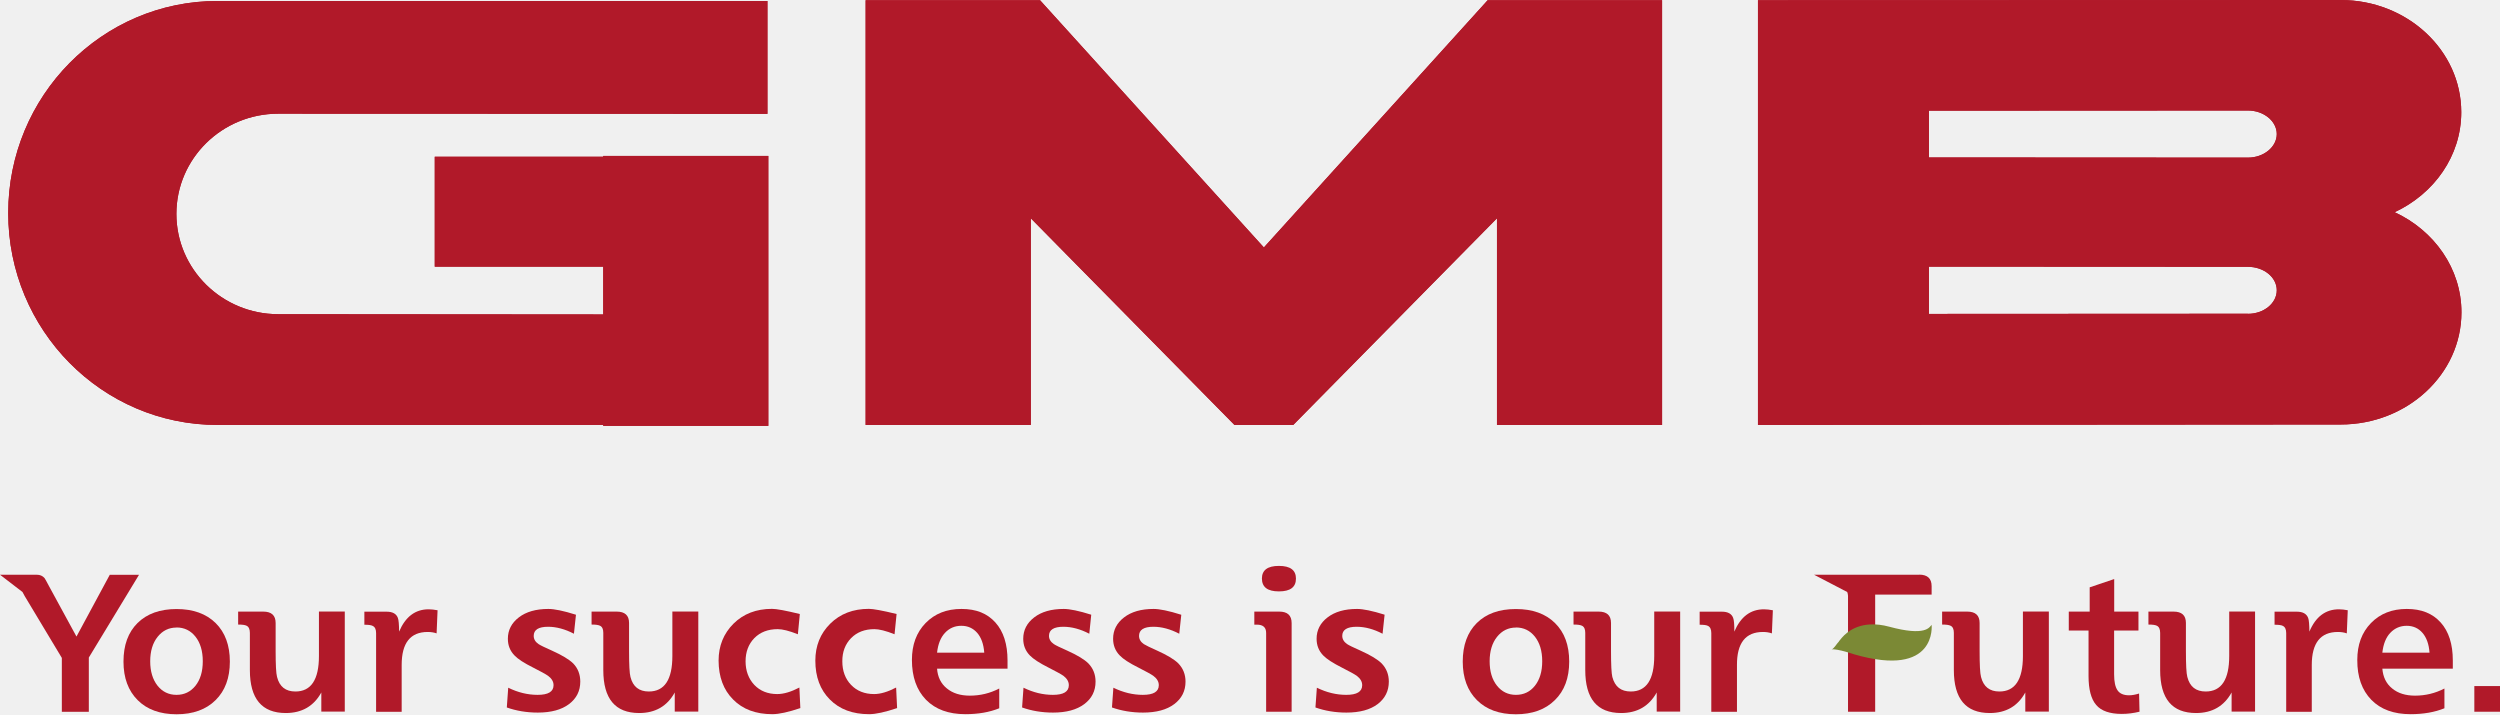
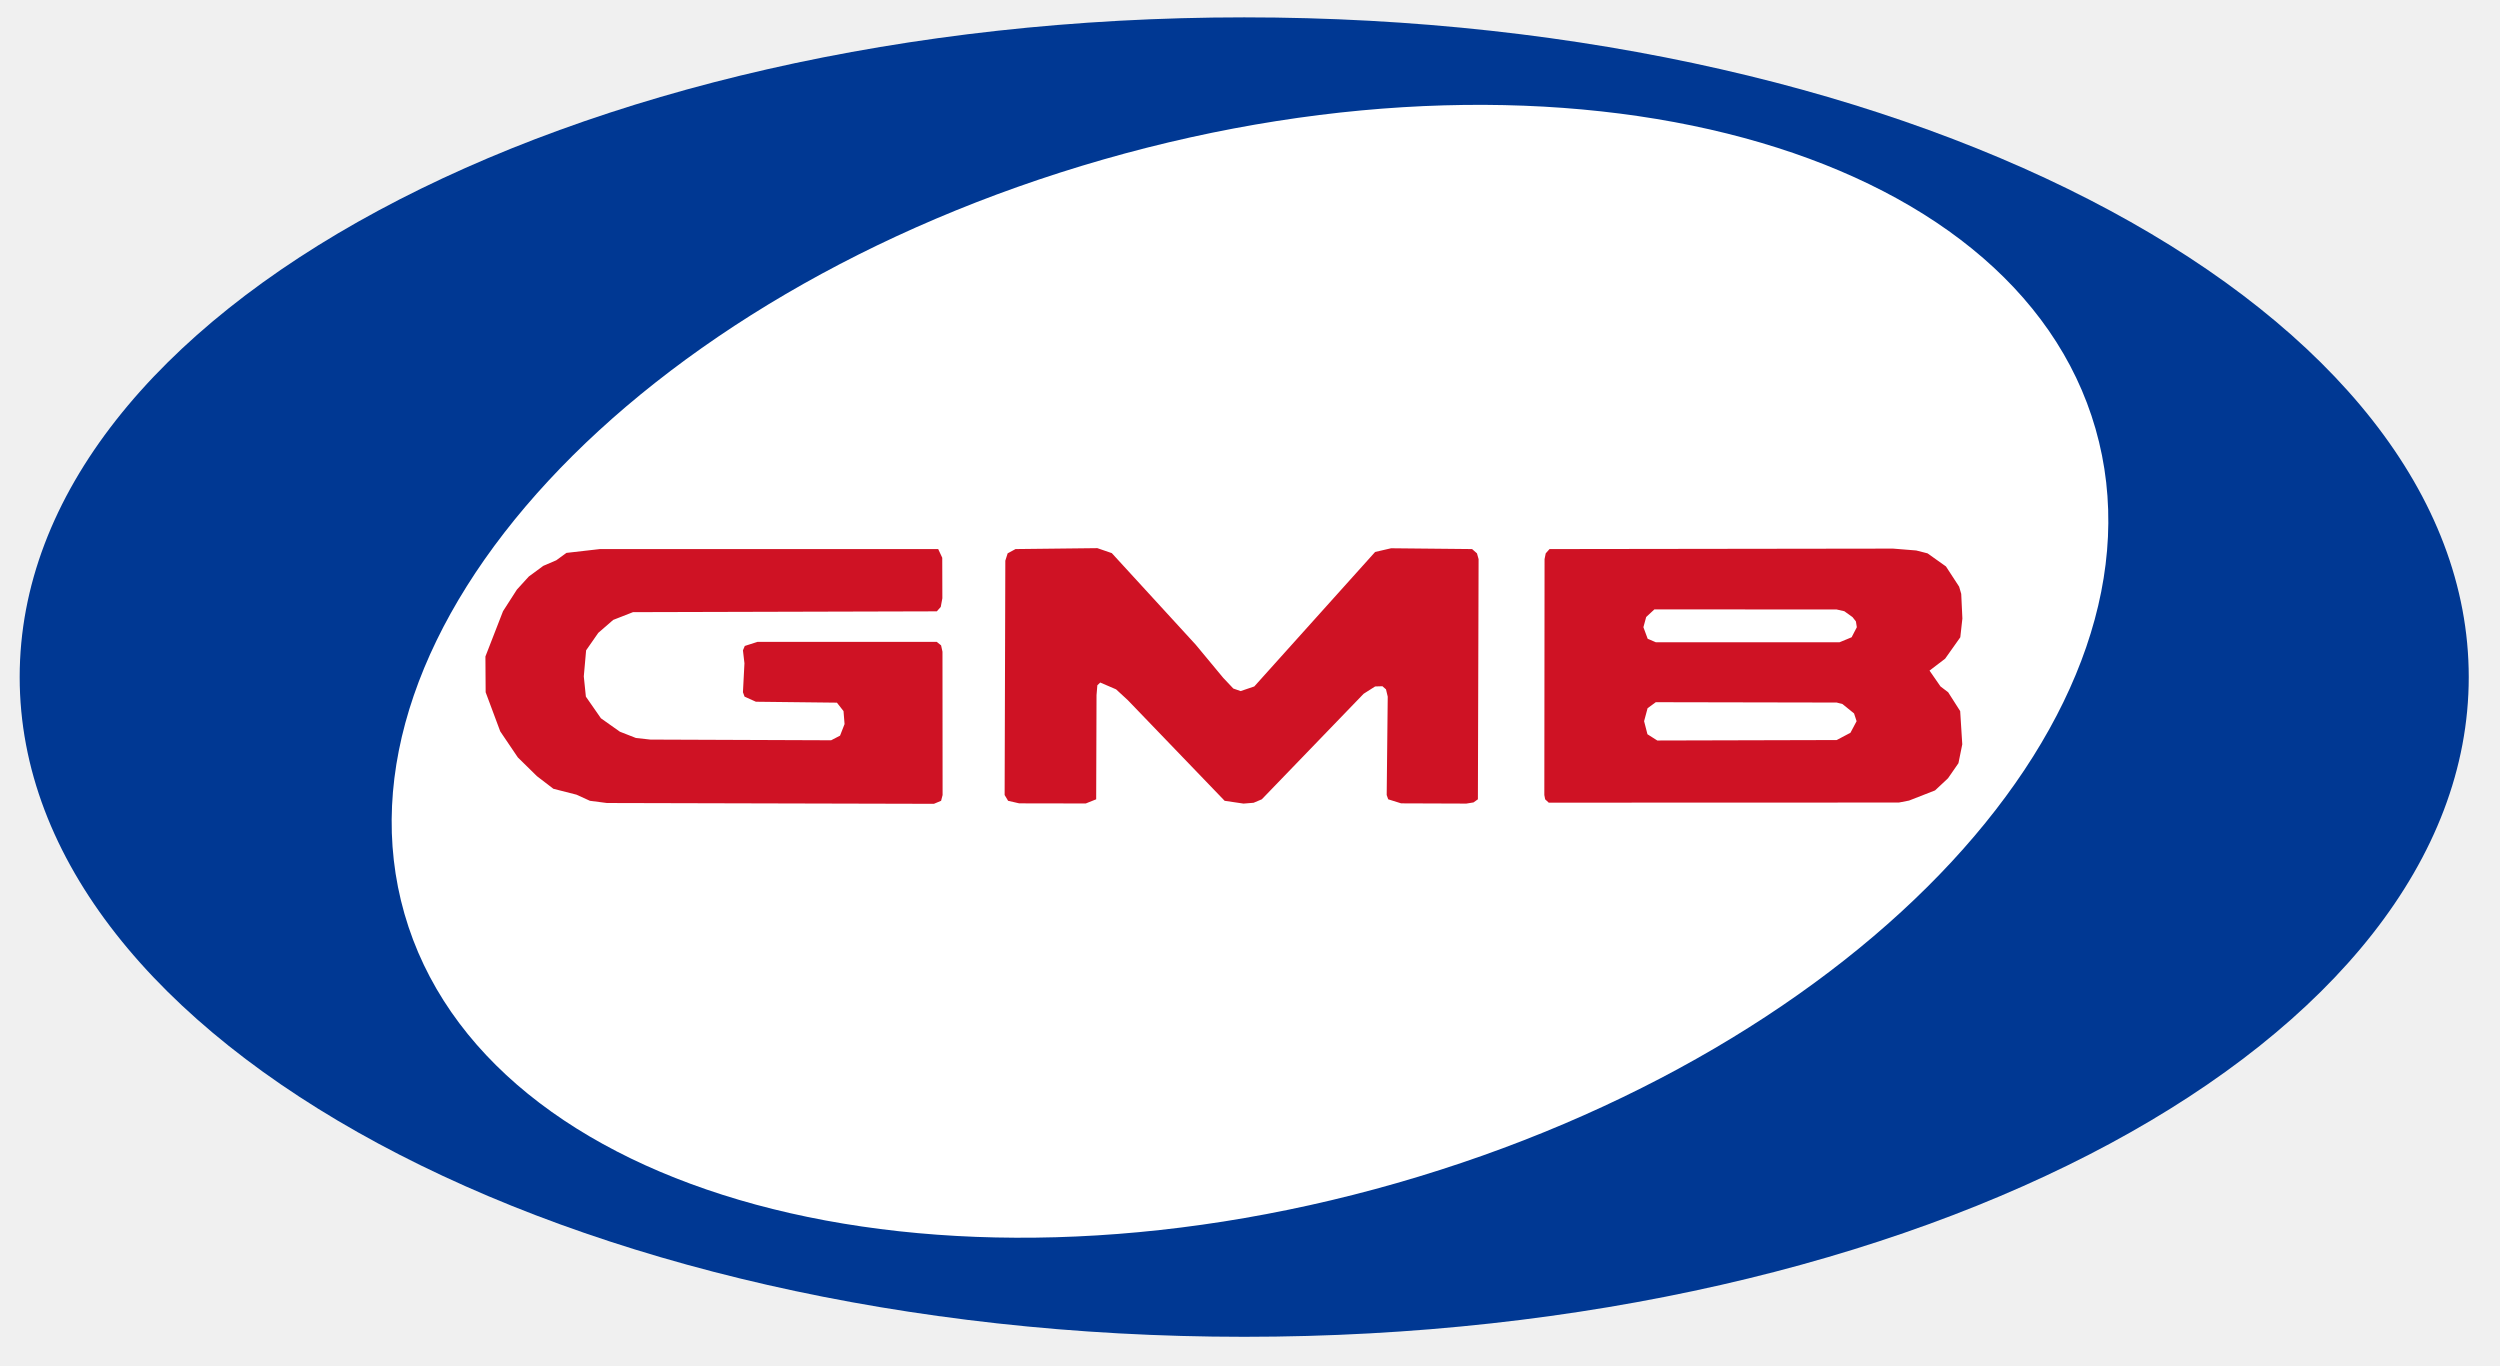
- <svg xmlns="http://www.w3.org/2000/svg" id="_レイヤー_2" data-name="レイヤー 2" width="283.44" height="80.98" viewBox="0 0 283.44 80.98">
-   <defs>
-     <style>
-       .cls-1 {
-         fill: #b11929;
-       }
- 
-       .cls-2 {
-         fill: #7b8935;
-       }
-     </style>
-   </defs>
-   <g id="_レイヤー_1-2" data-name="レイヤー 1">
-     <g>
-       <g>
-         <g>
-           <path class="cls-1" d="M68.39,17.68v.09h-19.1v12.46h19.1v5.42l-36.84-.03c-6.38,0-11.55-5.1-11.55-11.37s5.17-11.36,11.55-11.36l55.46,.02V.11H24.66C11.56,.11,.93,10.87,.93,24.15s10.63,24.03,23.73,24.03h43.73v.1h18.72V17.68h-18.72Z" />
-           <polygon class="cls-1" points="168.67 .02 143.27 28.08 143.27 28.03 117.91 .02 98.14 .02 98.14 48.18 116.87 48.18 116.87 24.75 139.96 48.18 146.62 48.18 169.72 24.75 169.72 48.18 188.44 48.18 188.44 .02 168.67 .02" />
-           <path class="cls-1" d="M271.49,24.06c4.48-2.09,7.56-6.38,7.56-11.34,0-7.02-6.13-12.72-13.68-12.72l-66.06,.02V48.18l66.06-.05c7.55,0,13.7-5.69,13.7-12.72,0-4.96-3.09-9.28-7.59-11.36Zm-16.63,11.51l-36.16,.02v-5.36l36.16,.02c1.8,0,3.27,1.18,3.27,2.66s-1.47,2.67-3.27,2.67Zm0-17.7l-36.16-.02v-5.3l36.16-.02c1.8,0,3.27,1.21,3.27,2.67s-1.47,2.67-3.27,2.67Z" />
-         </g>
-         <g>
-           <path class="cls-1" d="M68.39,17.68v.09h-19.1v12.46h19.1v5.42l-36.84-.03c-6.38,0-11.55-5.1-11.55-11.37s5.17-11.36,11.55-11.36l55.46,.02V.11H24.66C11.56,.11,.93,10.87,.93,24.15s10.63,24.03,23.73,24.03h43.73v.1h18.72V17.68h-18.72Z" />
-           <polygon class="cls-1" points="168.67 .02 143.27 28.08 143.27 28.03 117.91 .02 98.14 .02 98.14 48.18 116.87 48.18 116.87 24.75 139.96 48.18 146.62 48.18 169.72 24.75 169.72 48.18 188.44 48.18 188.44 .02 168.67 .02" />
-           <path class="cls-1" d="M271.49,24.06c4.48-2.09,7.56-6.38,7.56-11.34,0-7.02-6.13-12.72-13.68-12.72l-66.06,.02V48.18l66.06-.05c7.55,0,13.7-5.69,13.7-12.72,0-4.96-3.09-9.28-7.59-11.36Zm-16.63,11.51l-36.16,.02v-5.36l36.16,.02c1.8,0,3.27,1.18,3.27,2.66s-1.47,2.67-3.27,2.67Zm0-17.7l-36.16-.02v-5.3l36.16-.02c1.8,0,3.27,1.21,3.27,2.67s-1.47,2.67-3.27,2.67Z" />
-         </g>
-       </g>
-       <g>
-         <path class="cls-1" d="M20.01,69.05c1.88,0,3.36,.53,4.44,1.59,1.07,1.06,1.61,2.52,1.61,4.37s-.54,3.31-1.62,4.37c-1.08,1.07-2.56,1.6-4.42,1.6s-3.34-.53-4.41-1.6c-1.07-1.07-1.61-2.52-1.61-4.37,0-1.87,.53-3.32,1.6-4.38,1.07-1.05,2.54-1.58,4.42-1.58Zm0,2.1c-.87,0-1.58,.35-2.14,1.05-.56,.7-.84,1.63-.84,2.77,0,1.15,.28,2.07,.83,2.77,.55,.69,1.27,1.04,2.15,1.04s1.59-.34,2.15-1.03c.55-.69,.83-1.61,.83-2.78s-.28-2.09-.83-2.79c-.55-.69-1.27-1.04-2.14-1.04Z" />
-         <path class="cls-1" d="M27,70.82v-1.48h2.84c.94,0,1.41,.43,1.41,1.29v3.15c0,1.58,.05,2.57,.16,2.97,.28,1.11,.98,1.65,2.08,1.65,1.78,0,2.67-1.34,2.67-4.02v-5.05s2.93,0,2.93,0v11.35h-2.66v-2.17c-.85,1.55-2.2,2.33-4.03,2.33-2.71,0-4.07-1.62-4.07-4.87v-4.22c0-.42-.13-.69-.38-.81-.18-.09-.5-.13-.94-.13Z" />
-         <path class="cls-1" d="M49.61,69.19l-.11,2.62c-.31-.11-.65-.16-1.01-.16-1.97,0-2.95,1.25-2.95,3.74v5.31h-2.9v-8.93c0-.42-.13-.69-.39-.81-.16-.09-.48-.13-.94-.13v-1.48s2.53,0,2.53,0c.67,0,1.1,.24,1.27,.71,.09,.23,.13,.74,.14,1.55,.72-1.69,1.83-2.53,3.35-2.53,.3,0,.64,.04,1.01,.11Z" />
-         <path class="cls-1" d="M65.3,69.7l-.23,2.15c-1-.52-1.98-.79-2.93-.79-1.09,0-1.63,.35-1.63,1.03,0,.37,.18,.69,.56,.94,.19,.13,.7,.38,1.52,.74,1.13,.51,1.93,.99,2.4,1.45,.53,.55,.8,1.24,.8,2.06,0,1.06-.43,1.91-1.28,2.55-.85,.64-2.03,.96-3.54,.96-1.27,0-2.44-.2-3.51-.58l.16-2.24c1.1,.54,2.21,.81,3.33,.81,1.21,0,1.81-.36,1.81-1.1,0-.39-.2-.74-.61-1.05-.27-.19-.83-.5-1.7-.94-1.02-.51-1.72-.96-2.11-1.37-.51-.52-.76-1.15-.76-1.9,0-.97,.41-1.78,1.24-2.42,.83-.64,1.95-.96,3.35-.96,.68,0,1.72,.21,3.11,.65Z" />
-         <path class="cls-1" d="M67.07,70.82v-1.48s2.84,0,2.84,0c.94,0,1.41,.43,1.41,1.29v3.15c0,1.58,.05,2.57,.16,2.97,.28,1.11,.98,1.65,2.08,1.65,1.78,0,2.67-1.34,2.67-4.02v-5.05h2.94v11.35h-2.67v-2.17c-.85,1.55-2.2,2.33-4.03,2.33-2.72,0-4.07-1.62-4.07-4.87v-4.22c0-.42-.12-.69-.38-.81-.18-.09-.5-.13-.94-.13Z" />
-         <path class="cls-1" d="M90.68,69.63l-.22,2.28c-.98-.39-1.75-.58-2.28-.58-1.11,0-1.99,.34-2.66,1.02-.66,.68-.99,1.56-.99,2.63s.34,1.98,.99,2.67c.66,.69,1.53,1.04,2.6,1.04,.74,0,1.57-.25,2.51-.74l.11,2.33c-1.36,.46-2.42,.69-3.18,.69-1.86,0-3.35-.55-4.44-1.66-1.1-1.1-1.64-2.57-1.65-4.41,0-1.67,.57-3.07,1.69-4.19,1.13-1.12,2.58-1.68,4.37-1.68,.5,0,1.54,.19,3.13,.58Z" />
-         <path class="cls-1" d="M101.65,69.63l-.23,2.28c-.98-.39-1.75-.58-2.28-.58-1.1,0-1.98,.34-2.65,1.02-.66,.68-1,1.56-.99,2.63,0,1.09,.33,1.98,.99,2.67,.66,.69,1.54,1.04,2.61,1.04,.73,0,1.56-.25,2.5-.74l.11,2.33c-1.36,.46-2.42,.69-3.17,.69-1.87,0-3.35-.55-4.45-1.66-1.1-1.1-1.65-2.57-1.65-4.41,0-1.67,.56-3.07,1.69-4.19,1.13-1.12,2.59-1.68,4.38-1.68,.49,0,1.54,.19,3.13,.58Z" />
-         <path class="cls-1" d="M114.23,74.89v.92h-7.99c.07,.95,.44,1.7,1.11,2.24,.67,.55,1.53,.82,2.61,.82,1.18,0,2.29-.27,3.33-.81v2.24c-1.1,.45-2.39,.67-3.85,.67-1.89,0-3.38-.54-4.45-1.63-1.06-1.09-1.6-2.59-1.6-4.52,0-1.72,.51-3.11,1.55-4.18,1.04-1.07,2.39-1.6,4.07-1.6s2.92,.51,3.84,1.53c.92,1.02,1.38,2.46,1.38,4.31Zm-2.64-.89c-.07-.97-.34-1.72-.8-2.25-.47-.53-1.06-.8-1.8-.8s-1.36,.27-1.85,.8c-.5,.53-.79,1.28-.9,2.25h5.35Z" />
-         <path class="cls-1" d="M123.72,69.7l-.22,2.15c-1-.52-1.98-.79-2.94-.79-1.09,0-1.63,.35-1.63,1.03,0,.37,.19,.69,.56,.94,.19,.13,.7,.38,1.52,.74,1.13,.51,1.93,.99,2.39,1.45,.53,.55,.81,1.24,.81,2.06,0,1.06-.43,1.91-1.28,2.55-.86,.64-2.03,.96-3.54,.96-1.27,0-2.44-.2-3.51-.58l.16-2.24c1.1,.54,2.21,.81,3.33,.81,1.21,0,1.81-.36,1.81-1.1,0-.39-.2-.74-.6-1.05-.27-.19-.83-.5-1.7-.94-1.01-.51-1.71-.96-2.11-1.37-.51-.52-.76-1.15-.76-1.9,0-.97,.41-1.78,1.24-2.42,.83-.64,1.94-.96,3.35-.96,.68,0,1.72,.21,3.11,.65Z" />
-         <path class="cls-1" d="M133.93,69.7l-.23,2.15c-1-.52-1.98-.79-2.93-.79-1.09,0-1.63,.35-1.63,1.03,0,.37,.18,.69,.55,.94,.2,.13,.71,.38,1.52,.74,1.13,.51,1.93,.99,2.39,1.45,.53,.55,.81,1.24,.81,2.06,0,1.06-.43,1.91-1.28,2.55-.85,.64-2.03,.96-3.54,.96-1.27,0-2.44-.2-3.52-.58l.16-2.24c1.1,.54,2.22,.81,3.34,.81,1.21,0,1.81-.36,1.81-1.1,0-.39-.2-.74-.61-1.05-.27-.19-.83-.5-1.7-.94-1.02-.51-1.72-.96-2.11-1.37-.51-.52-.76-1.15-.76-1.9,0-.97,.41-1.78,1.24-2.42,.83-.64,1.94-.96,3.35-.96,.68,0,1.72,.21,3.11,.65Z" />
-         <path class="cls-1" d="M143.55,80.69v-8.93c0-.63-.35-.94-1.05-.94h-.29v-1.48s2.82,0,2.82,0c.94,0,1.41,.43,1.41,1.3v10.05h-2.89Zm3.38-15.09c0,.97-.64,1.45-1.93,1.45s-1.92-.48-1.93-1.45c0-.96,.64-1.44,1.93-1.44s1.93,.48,1.93,1.44Z" />
-         <path class="cls-1" d="M156.98,69.7l-.23,2.15c-1-.52-1.98-.79-2.94-.79-1.09,0-1.63,.35-1.63,1.03,0,.37,.19,.69,.56,.94,.19,.13,.7,.38,1.52,.74,1.13,.51,1.93,.99,2.39,1.45,.53,.55,.81,1.24,.81,2.06,0,1.06-.43,1.91-1.27,2.55-.85,.64-2.03,.96-3.54,.96-1.27,0-2.44-.2-3.51-.58l.16-2.24c1.1,.54,2.21,.81,3.33,.81,1.21,0,1.81-.36,1.81-1.1,0-.39-.2-.74-.6-1.05-.27-.19-.83-.5-1.7-.94-1.01-.51-1.71-.96-2.11-1.37-.51-.52-.76-1.15-.76-1.9,0-.97,.41-1.78,1.24-2.42,.83-.64,1.94-.96,3.35-.96,.68,0,1.72,.21,3.12,.65Z" />
-         <path class="cls-1" d="M171.87,69.05c1.88,0,3.36,.53,4.43,1.59,1.08,1.06,1.61,2.52,1.61,4.37,0,1.85-.54,3.31-1.63,4.37-1.08,1.07-2.55,1.6-4.42,1.6s-3.33-.53-4.41-1.6c-1.07-1.07-1.61-2.52-1.61-4.37s.53-3.32,1.6-4.38c1.06-1.05,2.53-1.58,4.42-1.58Zm0,2.1c-.86,0-1.58,.35-2.14,1.05-.56,.7-.84,1.63-.84,2.77s.27,2.07,.83,2.77c.55,.69,1.27,1.04,2.15,1.04s1.6-.34,2.15-1.03c.55-.69,.83-1.61,.83-2.78s-.28-2.09-.83-2.79c-.55-.69-1.27-1.04-2.15-1.04Z" />
-         <path class="cls-1" d="M178.4,70.82v-1.48s2.84,0,2.84,0c.94,0,1.41,.43,1.41,1.29v3.15c0,1.58,.05,2.57,.15,2.97,.29,1.11,.98,1.65,2.09,1.65,1.77,0,2.66-1.34,2.66-4.02v-5.05h2.94v11.35h-2.66v-2.17c-.86,1.55-2.2,2.33-4.03,2.33-2.72,0-4.07-1.62-4.07-4.87v-4.22c0-.42-.12-.69-.38-.81-.18-.09-.49-.13-.94-.13Z" />
-         <path class="cls-1" d="M201,69.19l-.11,2.62c-.32-.11-.65-.16-1.01-.16-1.97,0-2.96,1.25-2.95,3.74v5.31h-2.91v-8.93c0-.42-.13-.69-.38-.81-.16-.09-.48-.13-.94-.13v-1.48h2.53c.67,0,1.1,.24,1.27,.71,.09,.23,.14,.74,.13,1.55,.72-1.69,1.84-2.53,3.36-2.53,.3,0,.64,.04,1.01,.11Z" />
-         <path class="cls-1" d="M220.19,70.82v-1.48s2.84,0,2.84,0c.94,0,1.41,.43,1.41,1.29v3.15c0,1.58,.05,2.57,.16,2.97,.28,1.11,.98,1.65,2.08,1.65,1.78,0,2.67-1.34,2.67-4.02v-5.05h2.94v11.35h-2.67v-2.17c-.85,1.55-2.19,2.33-4.03,2.33-2.72,0-4.07-1.62-4.07-4.87v-4.22c0-.42-.12-.69-.38-.81-.18-.09-.5-.13-.94-.13Z" />
-         <path class="cls-1" d="M239.7,65.65v3.69s2.75,0,2.75,0v2.15h-2.76v4.97c0,.84,.13,1.44,.39,1.81,.25,.37,.69,.56,1.31,.56,.33,0,.71-.07,1.13-.2l.05,2.06c-.66,.16-1.33,.25-2.01,.25-1.36,0-2.33-.34-2.9-1.01-.58-.67-.87-1.77-.87-3.29v-5.15h-2.24v-2.15h2.37v-2.75s2.78-.94,2.78-.94Z" />
-         <path class="cls-1" d="M243.58,70.82v-1.48h2.84c.95,0,1.41,.43,1.41,1.29v3.15c0,1.58,.05,2.57,.16,2.97,.28,1.11,.98,1.65,2.08,1.65,1.78,0,2.67-1.34,2.67-4.02v-5.05h2.93v11.35s-2.66,0-2.66,0v-2.17c-.85,1.55-2.2,2.33-4.03,2.33-2.72,0-4.07-1.62-4.07-4.87v-4.22c0-.42-.13-.69-.38-.81-.19-.09-.5-.13-.94-.13Z" />
-         <path class="cls-1" d="M266.18,69.19l-.11,2.62c-.31-.11-.65-.16-1.01-.16-1.97,0-2.96,1.25-2.96,3.74v5.31s-2.9,0-2.9,0v-8.93c0-.42-.13-.69-.38-.81-.16-.09-.48-.13-.94-.13v-1.48h2.53c.67,0,1.1,.24,1.28,.71,.09,.23,.13,.74,.14,1.55,.71-1.69,1.83-2.53,3.35-2.53,.3,0,.64,.04,1.01,.11Z" />
-         <path class="cls-1" d="M278.09,74.89v.92h-7.99c.08,.95,.44,1.7,1.11,2.24,.66,.55,1.53,.82,2.6,.82,1.18,0,2.29-.27,3.33-.81v2.24c-1.1,.45-2.39,.67-3.85,.67-1.89,0-3.38-.54-4.44-1.63-1.06-1.09-1.6-2.59-1.59-4.52,0-1.72,.51-3.11,1.55-4.18,1.04-1.07,2.39-1.6,4.06-1.6s2.92,.51,3.84,1.53c.92,1.02,1.38,2.46,1.38,4.31Zm-2.64-.89c-.07-.97-.34-1.72-.8-2.25-.46-.53-1.06-.8-1.79-.8s-1.36,.27-1.86,.8c-.5,.53-.79,1.28-.9,2.25h5.35Z" />
-         <path class="cls-1" d="M280.53,77.78h2.91v2.91s-2.91,0-2.91,0v-2.91Z" />
-         <path class="cls-1" d="M12.45,65.16l-3.78,7.01-3.11-5.71c-.29-.55-.46-.86-.51-.92-.23-.26-.52-.38-.89-.38H0l2.55,1.96c.08,.15,.17,.31,.25,.46l4.21,7.01v6.11s3.06,0,3.06,0v-6.15l5.69-9.38h-3.32Z" />
-         <path class="cls-1" d="M217.59,65.16h-11.92l3.76,1.96c.05,.12,.08,.26,.09,.43v13.14s3.08,0,3.08,0v-13.28h6.4v-.95c0-.87-.47-1.31-1.41-1.31Z" />
-         <path class="cls-2" d="M208.49,72.71c.11-.13,.21-.26,.32-.39,.19-.23,.4-.42,.63-.6,.69-.54,1.57-.86,2.52-.92,.73-.05,1.48,.05,2.22,.25,4.14,1.12,4.57,.07,4.82-.21,0,0,.67,6.09-8.8,3.34,0,0-1.82-.63-2.54-.56,.2-.02,.53-.54,.65-.68,.07-.07,.13-.14,.19-.22Z" />
-       </g>
-     </g>
-   </g>
+ <svg xmlns="http://www.w3.org/2000/svg" viewBox="14 13 216 118" width="216" height="118">
+   <ellipse cx="121.5" cy="71.5" rx="105.8" ry="57" fill="#003893" />
+   <ellipse cx="122" cy="71" rx="76" ry="46" transform="rotate(-16 122 71)" fill="#ffffff" />
+   <path fill="#cf1224" fill-rule="evenodd" d="M65.83,60.44 L95.06,60.44 L95.41,61.19 L95.42,64.69 L95.28,65.44 L94.94,65.82 L68.69,65.89 L66.98,66.56 L65.69,67.68 L64.64,69.19 L64.44,71.44 L64.62,73.19 L65.92,75.06 L67.56,76.22 L68.94,76.76 L70.19,76.90 L85.81,76.96 L86.58,76.56 L86.97,75.56 L86.88,74.44 L86.31,73.71 L79.31,73.63 L78.33,73.19 L78.19,72.81 L78.32,70.31 L78.19,69.19 L78.35,68.81 L79.44,68.46 L94.94,68.46 L95.31,68.76 L95.43,69.31 L95.44,81.69 L95.31,82.19 L94.69,82.45 L66.44,82.38 L64.97,82.19 L63.81,81.66 L61.81,81.15 L60.39,80.06 L58.74,78.44 L57.22,76.19 L55.96,72.81 L55.94,69.72 L57.46,65.81 L58.66,63.94 L59.69,62.81 L60.94,61.89 L62.06,61.41 L62.94,60.77Z M101.74,60.44 L108.81,60.36 L110.06,60.79 L117.30,68.69 L119.69,71.57 L120.56,72.49 L121.19,72.71 L122.37,72.31 L132.81,60.69 L134.19,60.37 L141.19,60.44 L141.61,60.81 L141.75,61.31 L141.69,82.06 L141.31,82.33 L140.69,82.43 L135.06,82.41 L133.94,82.06 L133.81,81.69 L133.90,73.19 L133.75,72.56 L133.44,72.29 L132.81,72.31 L131.82,72.94 L123.02,82.06 L122.31,82.36 L121.44,82.43 L119.81,82.19 L111.44,73.49 L110.43,72.56 L109.06,71.97 L108.81,72.21 L108.74,73.06 L108.71,82.06 L107.81,82.42 L102.06,82.41 L101.10,82.19 L100.80,81.69 L100.86,61.44 L101.06,60.81Z M147.88,60.44 L177.56,60.40 L179.56,60.56 L180.54,60.81 L182.13,61.94 L183.27,63.69 L183.45,64.31 L183.55,66.44 L183.37,68.06 L182.06,69.91 L180.71,70.94 L181.66,72.31 L182.32,72.81 L183.36,74.44 L183.54,77.31 L183.21,78.94 L182.31,80.24 L181.19,81.29 L178.94,82.17 L178.06,82.34 L147.81,82.35 L147.50,82.06 L147.43,81.69 L147.45,61.31 L147.55,60.81Z M156.94,65.65 L156.23,66.31 L155.99,67.19 L156.36,68.19 L157.06,68.49 L172.94,68.49 L173.98,68.06 L174.43,67.19 L174.35,66.69 L174.06,66.32 L173.35,65.81 L172.69,65.66Z M157.06,73.67 L156.35,74.19 L156.05,75.31 L156.34,76.44 L157.19,76.98 L172.69,76.94 L173.88,76.31 L174.41,75.31 L174.19,74.64 L173.19,73.83 L172.69,73.70Z" />
</svg>
